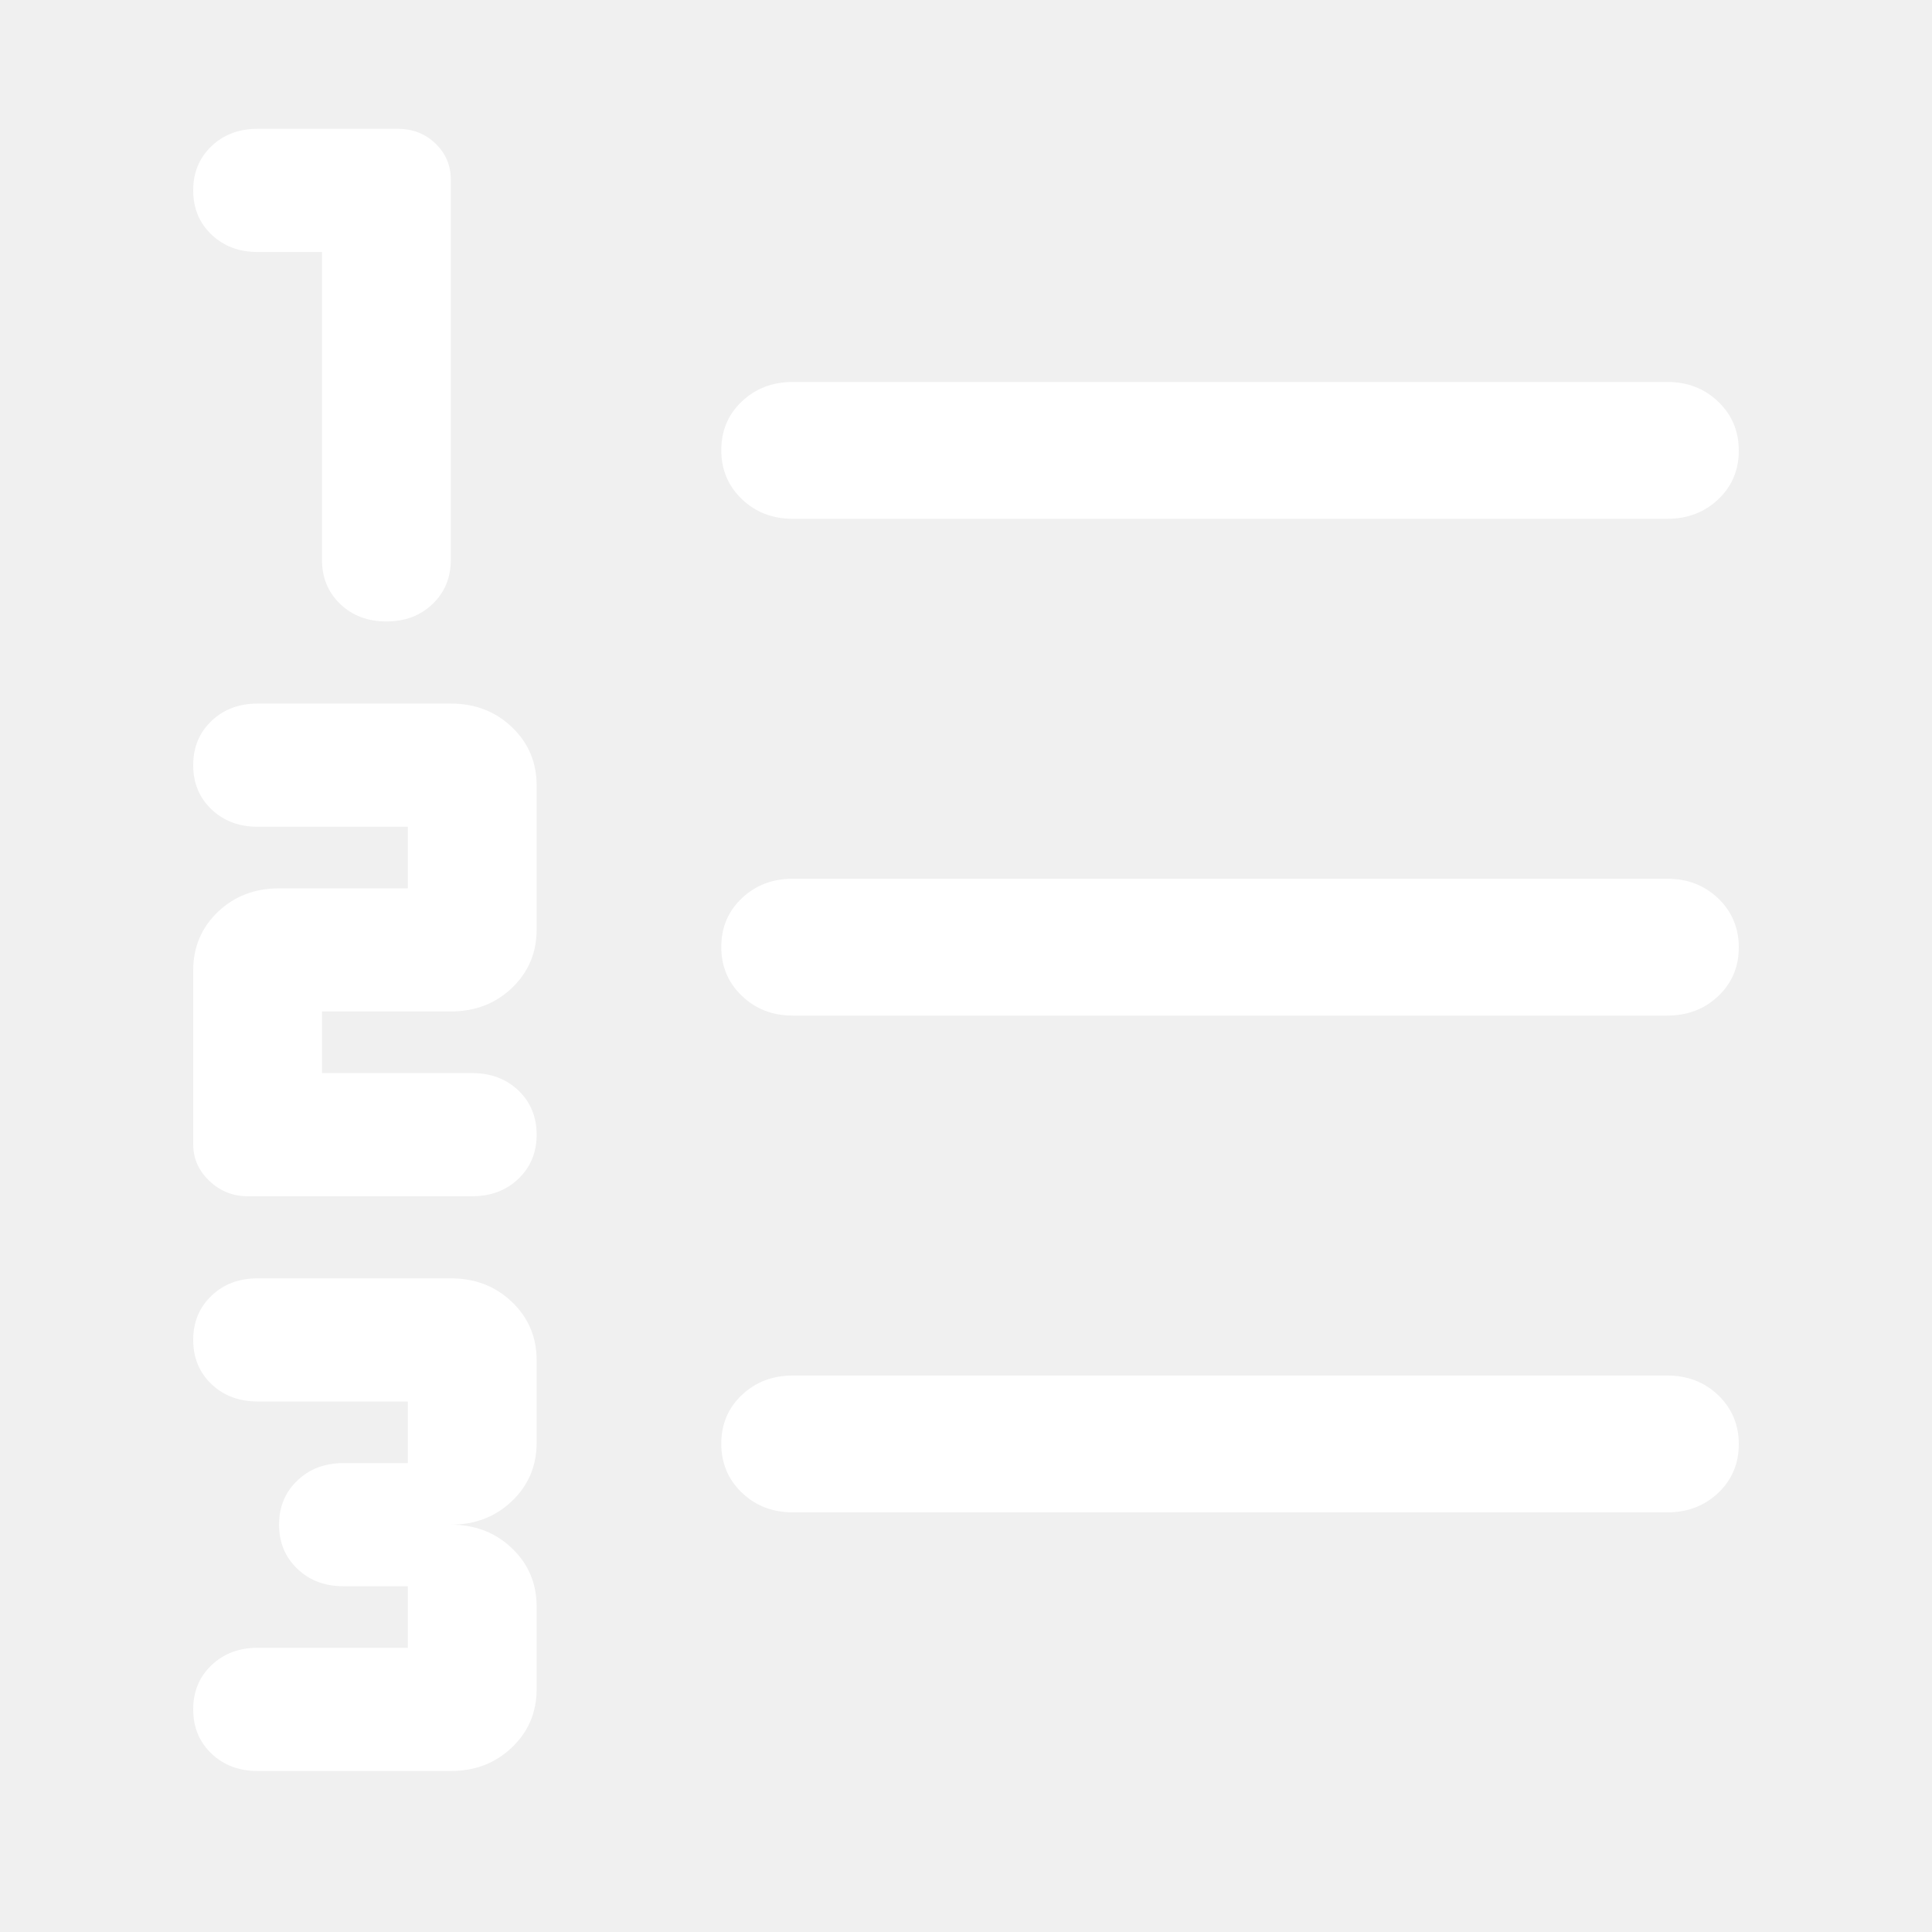
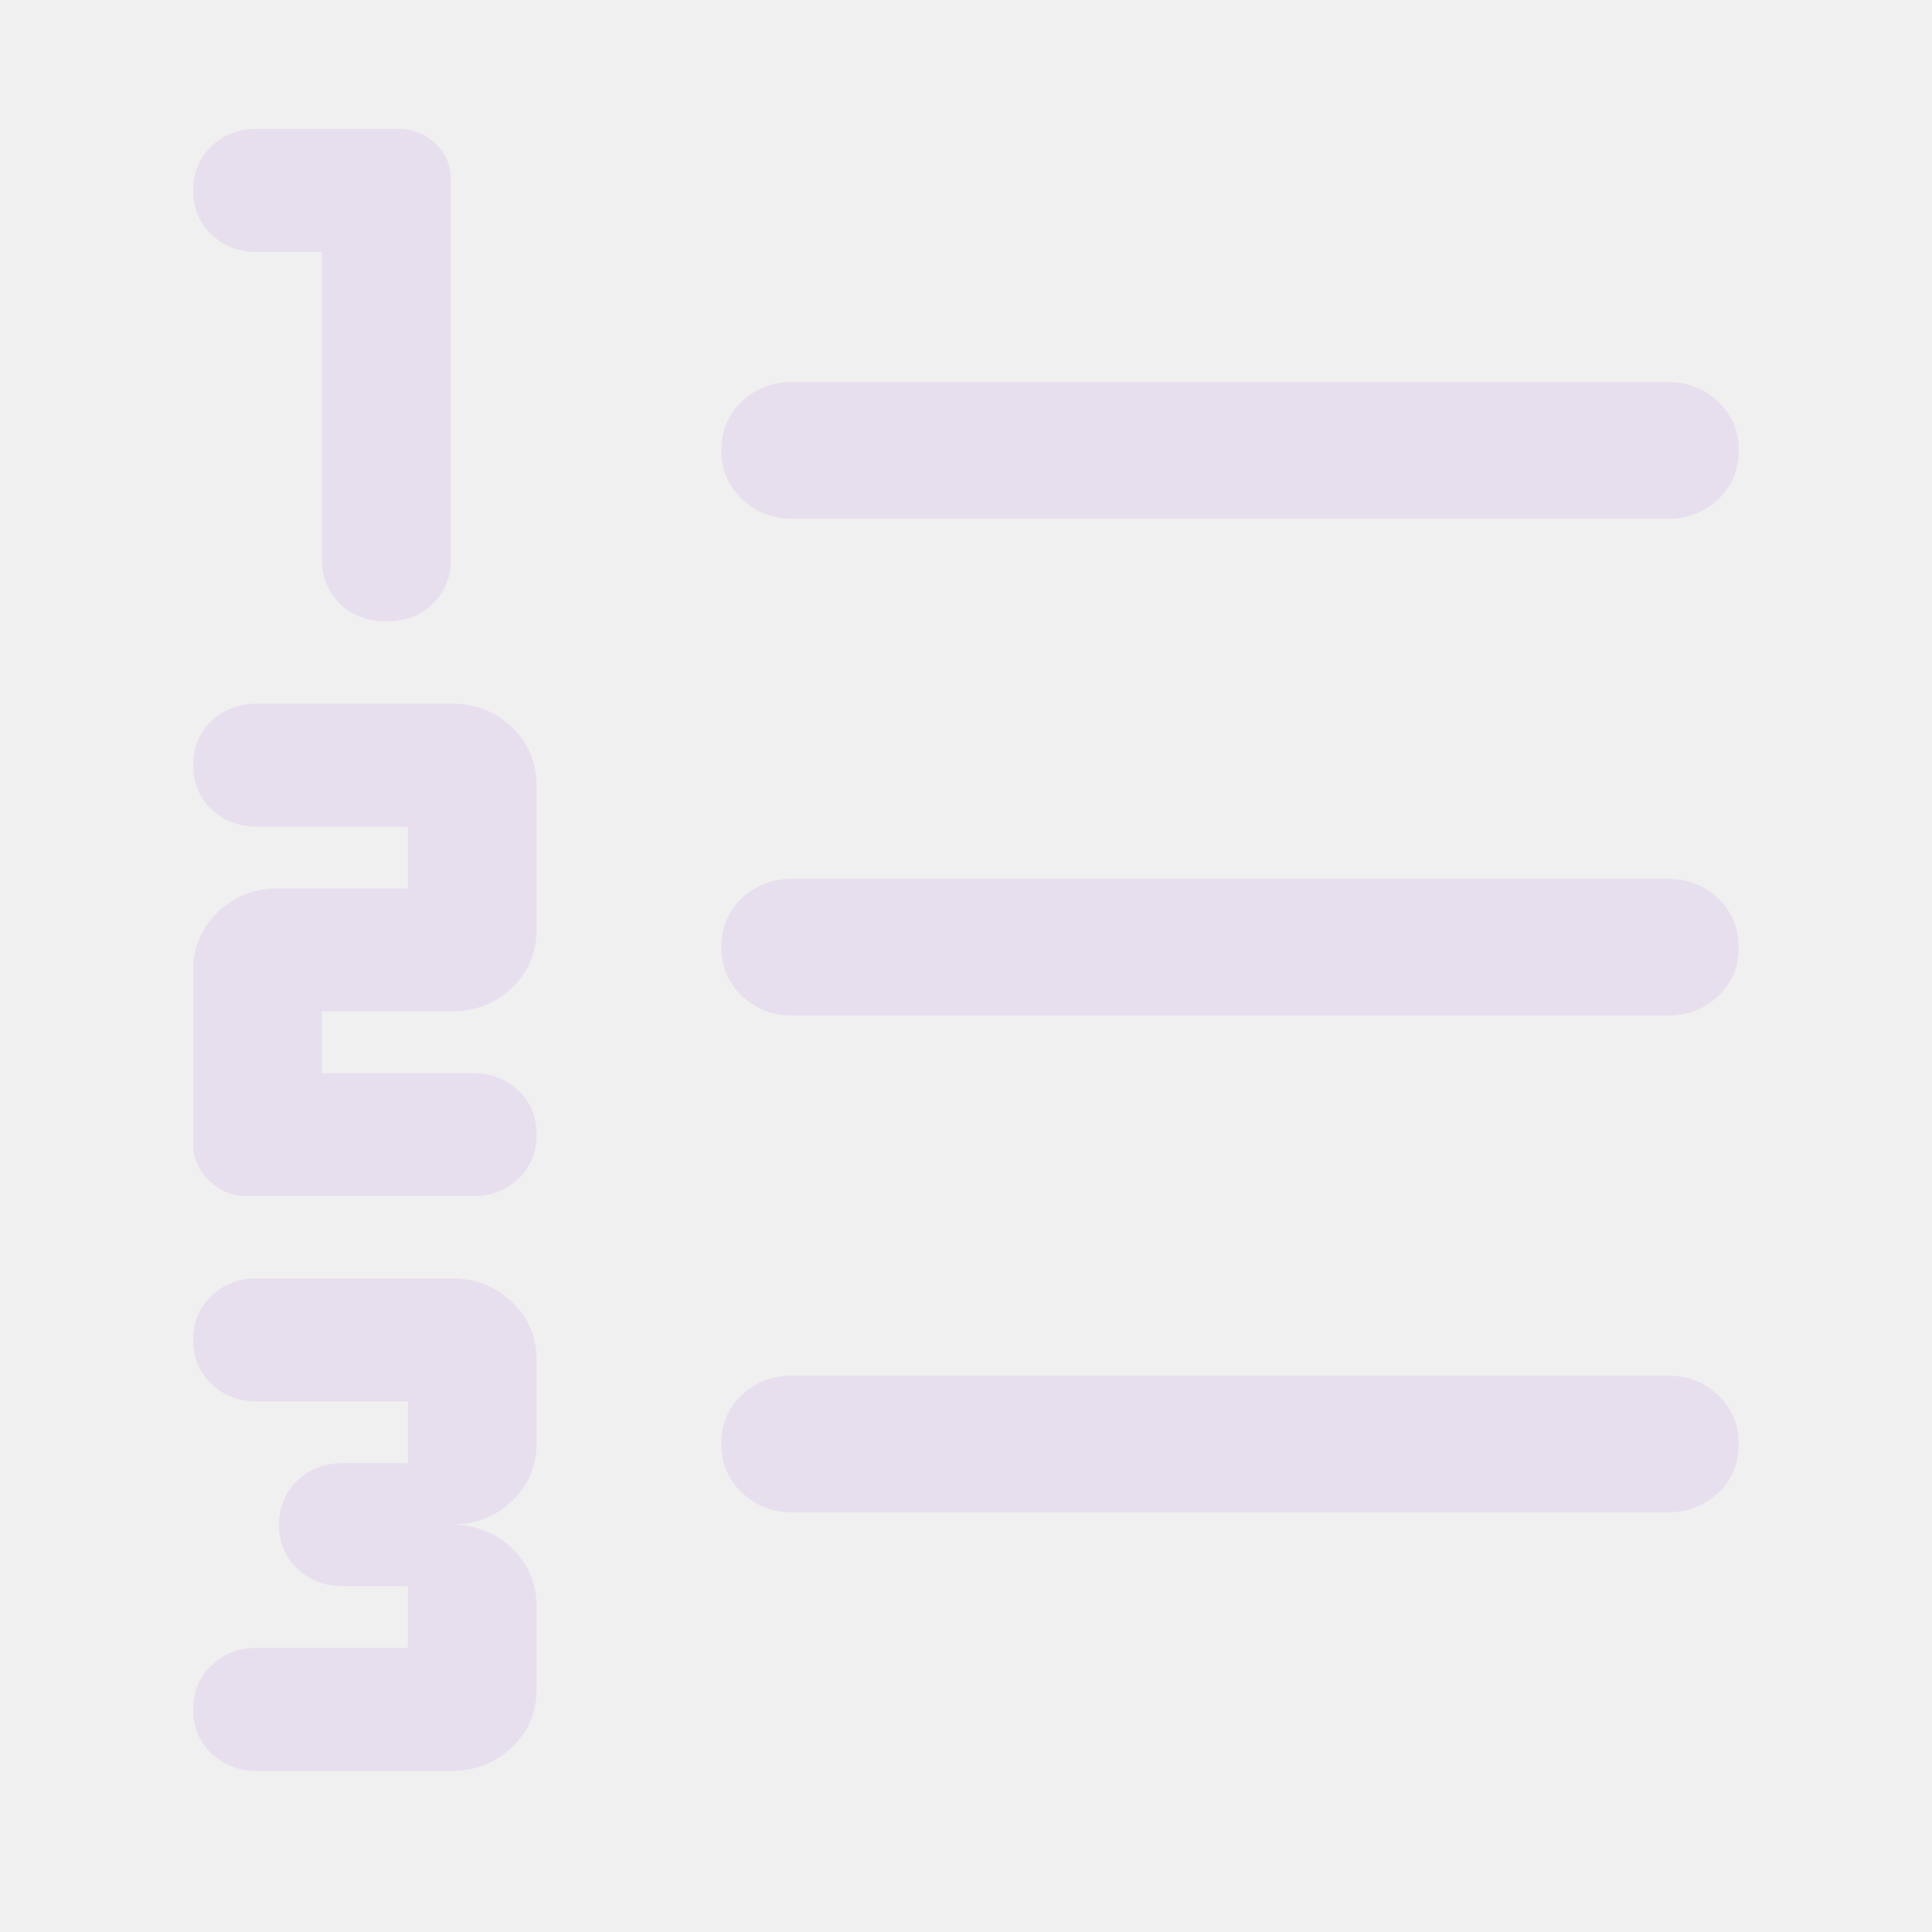
<svg xmlns="http://www.w3.org/2000/svg" width="30" height="30" viewBox="0 0 30 30" fill="none">
-   <mask id="mask0_481_6204" style="mask-type:alpha" maskUnits="userSpaceOnUse" x="0" y="0" width="30" height="30">
-     <rect width="30" height="30" fill="#D9D9D9" />
+   <mask id="mask0_973_3658" style="mask-type:alpha" maskUnits="userSpaceOnUse" x="0" y="0" width="30" height="30">
+     <rect width="30" height="30" fill="white" />
  </mask>
-   <g mask="url(#mask0_481_6204)">
-     <path d="M4 27.5C3.711 27.5 3.472 27.41 3.283 27.229C3.094 27.048 3 26.82 3 26.544C3 26.267 3.094 26.039 3.283 25.858C3.472 25.678 3.711 25.587 4 25.587H6.333V24.631H5.333C5.044 24.631 4.806 24.541 4.617 24.36C4.428 24.18 4.333 23.951 4.333 23.675C4.333 23.399 4.428 23.17 4.617 22.99C4.806 22.809 5.044 22.719 5.333 22.719H6.333V21.762H4C3.711 21.762 3.472 21.672 3.283 21.492C3.094 21.311 3 21.082 3 20.806C3 20.53 3.094 20.302 3.283 20.121C3.472 19.94 3.711 19.85 4 19.85H7C7.378 19.85 7.694 19.972 7.95 20.217C8.206 20.461 8.333 20.764 8.333 21.125V22.4C8.333 22.761 8.206 23.064 7.95 23.308C7.694 23.553 7.378 23.675 7 23.675C7.378 23.675 7.694 23.797 7.95 24.042C8.206 24.286 8.333 24.589 8.333 24.95V26.225C8.333 26.586 8.206 26.889 7.95 27.133C7.694 27.378 7.378 27.5 7 27.5H4ZM3.844 18.575C3.615 18.575 3.417 18.495 3.25 18.336C3.083 18.177 3 17.987 3 17.767V15.069C3 14.707 3.128 14.405 3.383 14.16C3.639 13.916 3.956 13.794 4.333 13.794H6.333V12.838H4C3.711 12.838 3.472 12.747 3.283 12.567C3.094 12.386 3 12.158 3 11.881C3 11.605 3.094 11.377 3.283 11.196C3.472 11.015 3.711 10.925 4 10.925H7C7.378 10.925 7.694 11.047 7.95 11.292C8.206 11.536 8.333 11.839 8.333 12.2V14.431C8.333 14.793 8.206 15.095 7.95 15.34C7.694 15.584 7.378 15.706 7 15.706H5V16.663H7.333C7.622 16.663 7.861 16.753 8.05 16.933C8.239 17.114 8.333 17.343 8.333 17.619C8.333 17.895 8.239 18.123 8.05 18.304C7.861 18.485 7.622 18.575 7.333 18.575H3.844ZM6 9.65C5.711 9.65 5.472 9.56 5.283 9.379C5.094 9.198 5 8.97 5 8.694V3.913H4C3.711 3.913 3.472 3.822 3.283 3.642C3.094 3.461 3 3.232 3 2.956C3 2.68 3.094 2.452 3.283 2.271C3.472 2.09 3.711 2 4 2H6.178C6.407 2 6.602 2.076 6.761 2.228C6.92 2.381 7 2.567 7 2.786V8.694C7 8.97 6.906 9.198 6.717 9.379C6.528 9.56 6.289 9.65 6 9.65ZM12.311 23.484C11.996 23.484 11.732 23.382 11.519 23.177C11.306 22.973 11.2 22.72 11.2 22.418C11.2 22.115 11.306 21.863 11.519 21.662C11.732 21.46 11.996 21.359 12.311 21.359H25.889C26.204 21.359 26.468 21.461 26.681 21.665C26.893 21.87 27 22.123 27 22.425C27 22.727 26.893 22.979 26.681 23.181C26.468 23.383 26.204 23.484 25.889 23.484H12.311ZM12.311 15.77C11.996 15.77 11.732 15.668 11.519 15.463C11.306 15.259 11.2 15.006 11.2 14.704C11.2 14.402 11.306 14.15 11.519 13.948C11.732 13.746 11.996 13.645 12.311 13.645H25.889C26.204 13.645 26.468 13.747 26.681 13.951C26.893 14.156 27 14.409 27 14.711C27 15.013 26.893 15.265 26.681 15.467C26.468 15.669 26.204 15.77 25.889 15.77H12.311ZM12.311 8.056C11.996 8.056 11.732 7.954 11.519 7.75C11.306 7.545 11.2 7.292 11.2 6.99C11.2 6.688 11.306 6.436 11.519 6.234C11.732 6.032 11.996 5.931 12.311 5.931H25.889C26.204 5.931 26.468 6.033 26.681 6.238C26.893 6.442 27 6.695 27 6.997C27 7.3 26.893 7.552 26.681 7.753C26.468 7.955 26.204 8.056 25.889 8.056H12.311Z" fill="white" />
+   <g mask="url(#mask0_973_3658)">
+     <path d="M4 27.5C3.711 27.5 3.472 27.41 3.283 27.229C3.094 27.048 3 26.82 3 26.544C3 26.267 3.094 26.039 3.283 25.858C3.472 25.678 3.711 25.587 4 25.587H6.333V24.631H5.333C5.044 24.631 4.806 24.541 4.617 24.36C4.428 24.18 4.333 23.951 4.333 23.675C4.333 23.399 4.428 23.17 4.617 22.99C4.806 22.809 5.044 22.719 5.333 22.719H6.333V21.762H4C3.711 21.762 3.472 21.672 3.283 21.492C3.094 21.311 3 21.082 3 20.806C3 20.53 3.094 20.302 3.283 20.121C3.472 19.94 3.711 19.85 4 19.85H7C7.378 19.85 7.694 19.972 7.95 20.217C8.206 20.461 8.333 20.764 8.333 21.125V22.4C8.333 22.761 8.206 23.064 7.95 23.308C7.694 23.553 7.378 23.675 7 23.675C7.378 23.675 7.694 23.797 7.95 24.042C8.206 24.286 8.333 24.589 8.333 24.95V26.225C8.333 26.586 8.206 26.889 7.95 27.133C7.694 27.378 7.378 27.5 7 27.5H4ZM3.844 18.575C3.615 18.575 3.417 18.495 3.25 18.336C3.083 18.177 3 17.987 3 17.767V15.069C3 14.707 3.128 14.405 3.383 14.16C3.639 13.916 3.956 13.794 4.333 13.794H6.333V12.838H4C3.711 12.838 3.472 12.747 3.283 12.567C3.094 12.386 3 12.158 3 11.881C3 11.605 3.094 11.377 3.283 11.196C3.472 11.015 3.711 10.925 4 10.925H7C7.378 10.925 7.694 11.047 7.95 11.292C8.206 11.536 8.333 11.839 8.333 12.2V14.431C8.333 14.793 8.206 15.095 7.95 15.34C7.694 15.584 7.378 15.706 7 15.706H5V16.663H7.333C7.622 16.663 7.861 16.753 8.05 16.933C8.239 17.114 8.333 17.343 8.333 17.619C8.333 17.895 8.239 18.123 8.05 18.304C7.861 18.485 7.622 18.575 7.333 18.575H3.844ZM6 9.65C5.711 9.65 5.472 9.56 5.283 9.379C5.094 9.198 5 8.97 5 8.694V3.913H4C3.711 3.913 3.472 3.822 3.283 3.642C3.094 3.461 3 3.232 3 2.956C3 2.68 3.094 2.452 3.283 2.271C3.472 2.09 3.711 2 4 2H6.178C6.407 2 6.602 2.076 6.761 2.228C6.92 2.381 7 2.567 7 2.786V8.694C7 8.97 6.906 9.198 6.717 9.379C6.528 9.56 6.289 9.65 6 9.65ZM12.311 23.484C11.996 23.484 11.732 23.382 11.519 23.177C11.306 22.973 11.2 22.72 11.2 22.418C11.2 22.115 11.306 21.863 11.519 21.662C11.732 21.46 11.996 21.359 12.311 21.359H25.889C26.204 21.359 26.468 21.461 26.681 21.665C26.893 21.87 27 22.123 27 22.425C27 22.727 26.893 22.979 26.681 23.181C26.468 23.383 26.204 23.484 25.889 23.484H12.311ZM12.311 15.77C11.996 15.77 11.732 15.668 11.519 15.463C11.306 15.259 11.2 15.006 11.2 14.704C11.2 14.402 11.306 14.15 11.519 13.948C11.732 13.746 11.996 13.645 12.311 13.645H25.889C26.204 13.645 26.468 13.747 26.681 13.951C26.893 14.156 27 14.409 27 14.711C27 15.013 26.893 15.265 26.681 15.467C26.468 15.669 26.204 15.77 25.889 15.77H12.311ZM12.311 8.056C11.996 8.056 11.732 7.954 11.519 7.75C11.306 7.545 11.2 7.292 11.2 6.99C11.2 6.688 11.306 6.436 11.519 6.234C11.732 6.032 11.996 5.931 12.311 5.931H25.889C26.204 5.931 26.468 6.033 26.681 6.238C26.893 6.442 27 6.695 27 6.997C27 7.3 26.893 7.552 26.681 7.753C26.468 7.955 26.204 8.056 25.889 8.056H12.311Z" fill="#E8DFEE" />
  </g>
</svg>
